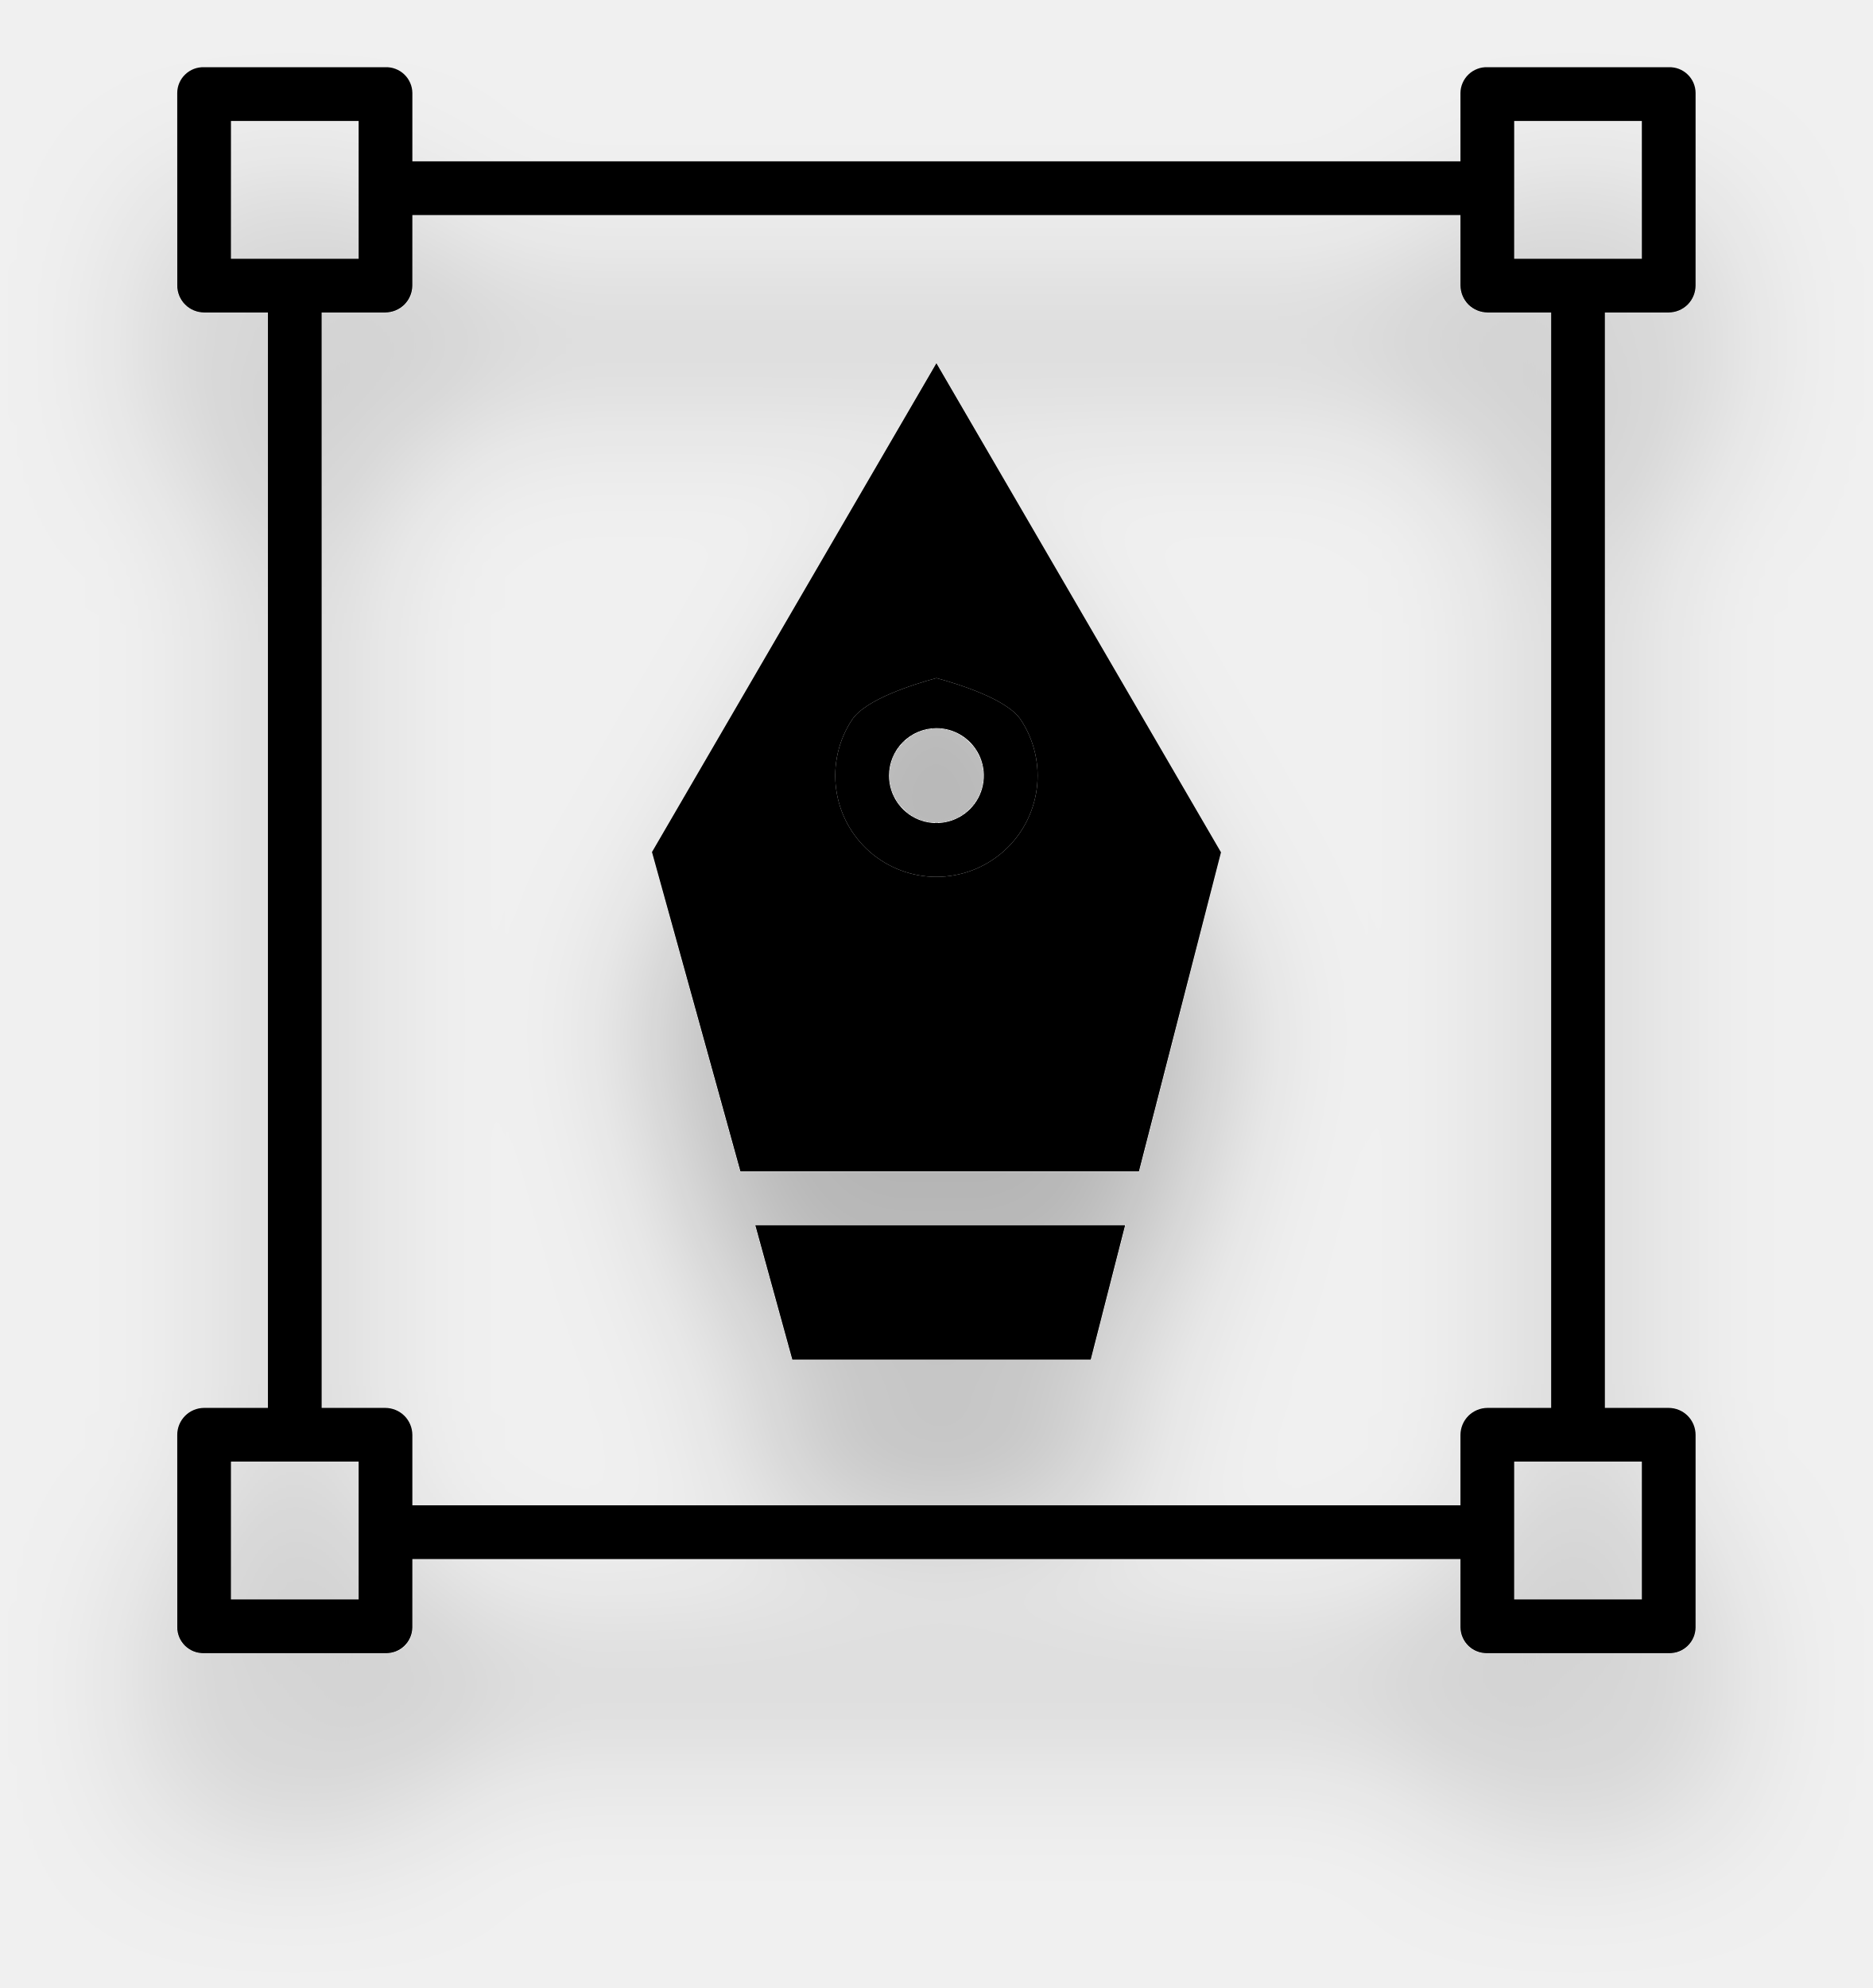
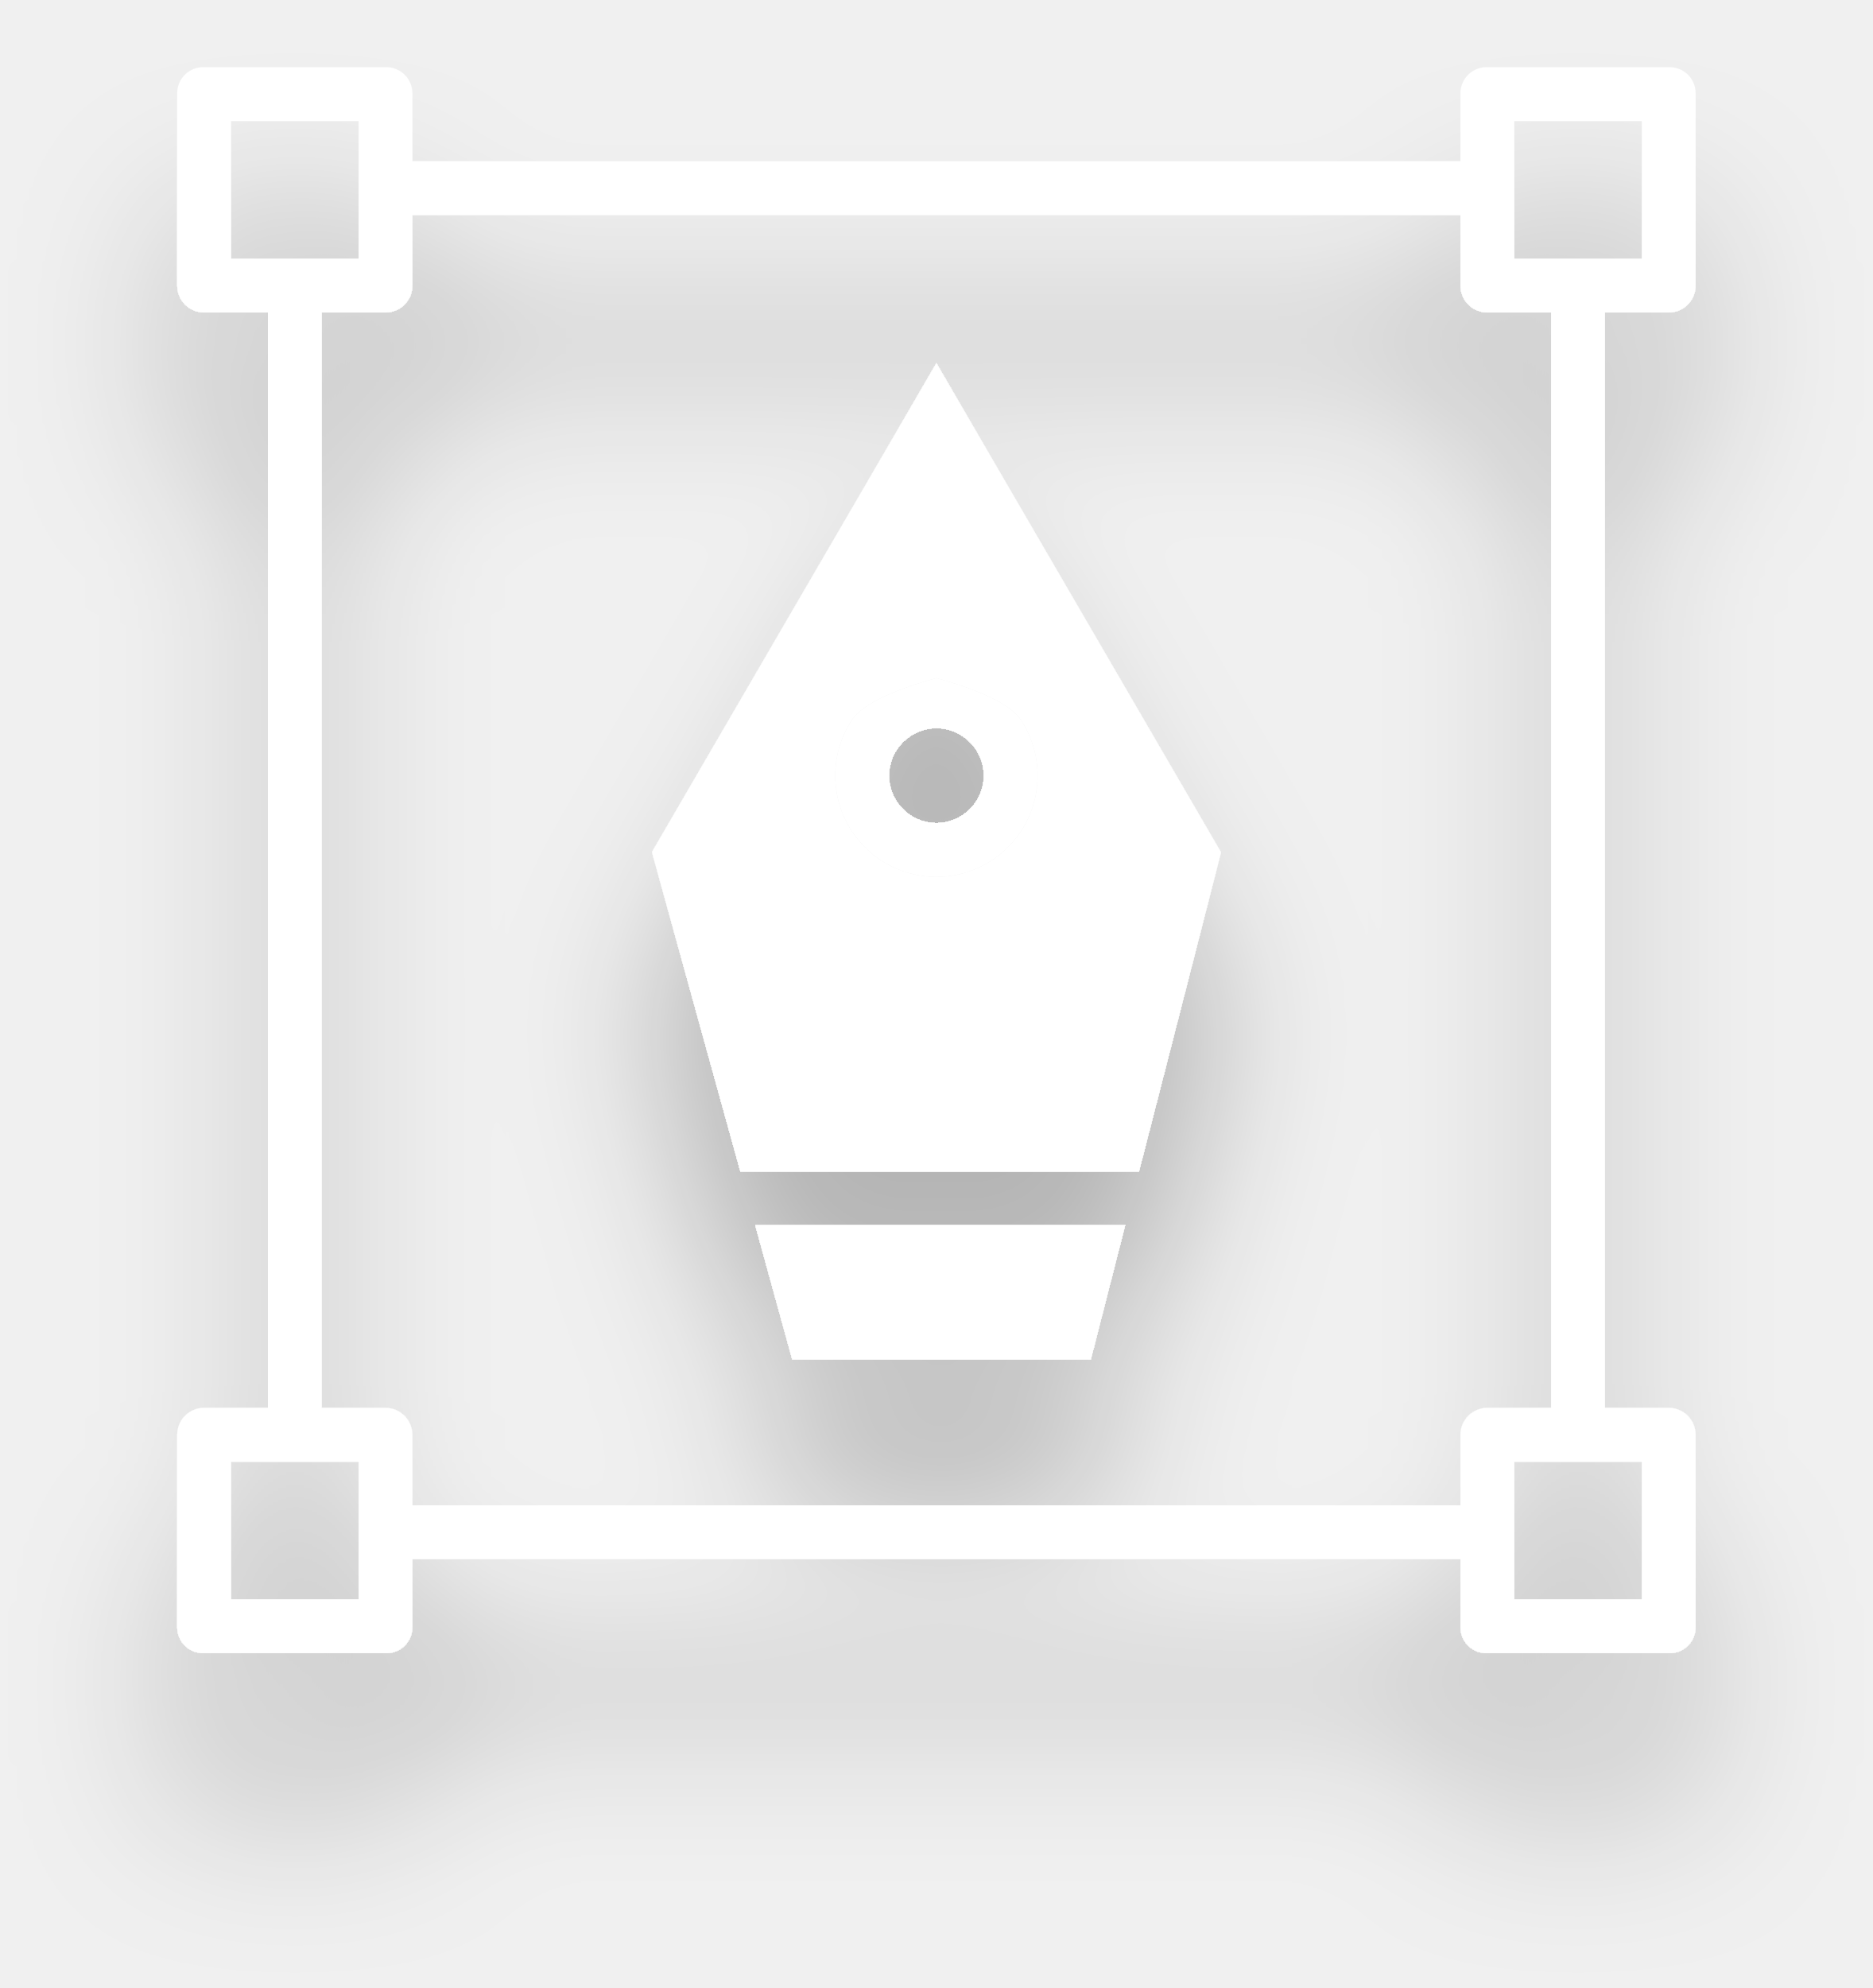
<svg xmlns="http://www.w3.org/2000/svg" width="49" height="52" viewBox="0 0 49 52" fill="none">
  <g filter="url(#filter0_d_271_93)">
-     <path d="M5.34 43.242H10.081C10.172 43.245 10.263 43.23 10.348 43.198C10.433 43.166 10.511 43.117 10.577 43.054C10.643 42.991 10.696 42.916 10.732 42.832C10.769 42.749 10.788 42.659 10.789 42.568V40.781H38.211V42.568C38.212 42.659 38.231 42.749 38.268 42.832C38.304 42.916 38.357 42.991 38.423 43.054C38.489 43.117 38.567 43.166 38.652 43.198C38.737 43.23 38.828 43.245 38.919 43.242H43.66C43.751 43.245 43.842 43.23 43.926 43.198C44.011 43.165 44.089 43.116 44.154 43.053C44.22 42.99 44.272 42.915 44.308 42.832C44.344 42.748 44.363 42.658 44.363 42.568V37.532C44.363 37.345 44.289 37.166 44.158 37.034C44.026 36.901 43.847 36.827 43.66 36.826H41.99V8.174H43.66C43.847 8.173 44.026 8.099 44.158 7.966C44.289 7.834 44.363 7.655 44.363 7.468V2.432C44.363 2.342 44.344 2.252 44.308 2.168C44.272 2.085 44.22 2.009 44.154 1.947C44.089 1.884 44.011 1.835 43.926 1.802C43.842 1.77 43.751 1.755 43.66 1.758H38.919C38.828 1.754 38.737 1.769 38.652 1.802C38.567 1.834 38.489 1.883 38.423 1.946C38.357 2.009 38.304 2.084 38.268 2.168C38.231 2.251 38.212 2.341 38.211 2.432V4.219H10.789V2.432C10.788 2.341 10.769 2.251 10.732 2.168C10.696 2.084 10.643 2.009 10.577 1.946C10.511 1.883 10.433 1.834 10.348 1.802C10.263 1.769 10.172 1.754 10.081 1.758H5.34C5.249 1.755 5.159 1.77 5.074 1.802C4.989 1.835 4.911 1.884 4.846 1.947C4.78 2.009 4.728 2.085 4.692 2.168C4.656 2.252 4.637 2.342 4.637 2.432V7.468C4.637 7.655 4.711 7.834 4.842 7.966C4.974 8.099 5.153 8.173 5.34 8.174H7.01V36.826H5.34C5.153 36.827 4.974 36.901 4.842 37.034C4.711 37.166 4.637 37.345 4.637 37.532V42.568C4.637 42.658 4.656 42.748 4.692 42.832C4.728 42.915 4.78 42.99 4.846 43.053C4.911 43.116 4.989 43.165 5.074 43.198C5.159 43.23 5.249 43.245 5.34 43.242ZM42.957 41.836H39.617V38.232H42.957V41.836ZM39.617 3.164H42.957V6.768H39.617V3.164ZM6.043 3.164H9.383V6.768H6.043V3.164ZM8.416 8.174H10.081C10.268 8.173 10.448 8.099 10.581 7.967C10.713 7.835 10.788 7.655 10.789 7.468V5.625H38.211V7.468C38.212 7.655 38.287 7.835 38.419 7.967C38.552 8.099 38.732 8.173 38.919 8.174H40.584V36.826H38.919C38.732 36.827 38.552 36.901 38.419 37.033C38.287 37.165 38.212 37.345 38.211 37.532V39.375H10.789V37.532C10.788 37.345 10.713 37.165 10.581 37.033C10.448 36.901 10.268 36.827 10.081 36.826H8.416V8.174ZM6.043 38.232H9.383V41.836H6.043V38.232Z" fill="currentColor" />
-     <path d="M24.5 9.5L24.5 17.736C23.883 17.906 22.644 18.294 22.291 18.829C21.938 19.363 21.791 20.008 21.877 20.643C21.962 21.278 22.276 21.86 22.758 22.282C23.241 22.703 23.86 22.936 24.5 22.936C25.141 22.936 25.76 22.703 26.242 22.282C26.725 21.86 27.038 21.278 27.124 20.643C27.21 20.008 27.062 19.363 26.709 18.829C26.356 18.294 25.118 17.906 24.5 17.736L24.5 9.5L31.946 22.294L29.799 30.641H19.372L17.058 22.287L24.5 9.5Z" fill="currentColor" />
-     <path d="M28.538 35.563H20.73L19.761 32.047H29.438L28.538 35.563Z" fill="currentColor" />
-     <path fill-rule="evenodd" clip-rule="evenodd" d="M25.19 19.256C24.986 19.119 24.746 19.046 24.5 19.046C24.171 19.047 23.856 19.178 23.623 19.41C23.39 19.643 23.259 19.959 23.259 20.288C23.259 20.533 23.332 20.773 23.468 20.977C23.605 21.182 23.798 21.341 24.025 21.435C24.252 21.529 24.502 21.553 24.742 21.505C24.983 21.457 25.204 21.339 25.378 21.166C25.552 20.992 25.67 20.771 25.718 20.53C25.766 20.289 25.741 20.04 25.647 19.813C25.553 19.586 25.394 19.392 25.19 19.256ZM22.291 18.829C22.644 18.294 23.883 17.906 24.5 17.736C25.118 17.906 26.356 18.294 26.709 18.829C27.062 19.363 27.21 20.008 27.124 20.643C27.038 21.278 26.725 21.86 26.242 22.282C25.76 22.703 25.141 22.936 24.5 22.936C23.86 22.936 23.241 22.703 22.758 22.282C22.276 21.86 21.962 21.278 21.877 20.643C21.791 20.008 21.938 19.363 22.291 18.829Z" fill="currentColor" />
+     <path d="M5.34 43.242H10.081C10.172 43.245 10.263 43.23 10.348 43.198C10.433 43.166 10.511 43.117 10.577 43.054C10.643 42.991 10.696 42.916 10.732 42.832C10.769 42.749 10.788 42.659 10.789 42.568V40.781H38.211V42.568C38.212 42.659 38.231 42.749 38.268 42.832C38.304 42.916 38.357 42.991 38.423 43.054C38.489 43.117 38.567 43.166 38.652 43.198C38.737 43.23 38.828 43.245 38.919 43.242H43.66C43.751 43.245 43.842 43.23 43.926 43.198C44.011 43.165 44.089 43.116 44.154 43.053C44.22 42.99 44.272 42.915 44.308 42.832C44.344 42.748 44.363 42.658 44.363 42.568V37.532C44.363 37.345 44.289 37.166 44.158 37.034C44.026 36.901 43.847 36.827 43.66 36.826H41.99V8.174H43.66C43.847 8.173 44.026 8.099 44.158 7.966C44.289 7.834 44.363 7.655 44.363 7.468V2.432C44.363 2.342 44.344 2.252 44.308 2.168C44.272 2.085 44.22 2.009 44.154 1.947C44.089 1.884 44.011 1.835 43.926 1.802C43.842 1.77 43.751 1.755 43.66 1.758H38.919C38.828 1.754 38.737 1.769 38.652 1.802C38.567 1.834 38.489 1.883 38.423 1.946C38.357 2.009 38.304 2.084 38.268 2.168C38.231 2.251 38.212 2.341 38.211 2.432V4.219H10.789V2.432C10.788 2.341 10.769 2.251 10.732 2.168C10.696 2.084 10.643 2.009 10.577 1.946C10.511 1.883 10.433 1.834 10.348 1.802C10.263 1.769 10.172 1.754 10.081 1.758H5.34C5.249 1.755 5.159 1.77 5.074 1.802C4.989 1.835 4.911 1.884 4.846 1.947C4.78 2.009 4.728 2.085 4.692 2.168C4.656 2.252 4.637 2.342 4.637 2.432V7.468C4.637 7.655 4.711 7.834 4.842 7.966C4.974 8.099 5.153 8.173 5.34 8.174H7.01V36.826H5.34C5.153 36.827 4.974 36.901 4.842 37.034C4.711 37.166 4.637 37.345 4.637 37.532V42.568C4.637 42.658 4.656 42.748 4.692 42.832C4.728 42.915 4.78 42.99 4.846 43.053C4.911 43.116 4.989 43.165 5.074 43.198C5.159 43.23 5.249 43.245 5.34 43.242ZM42.957 41.836H39.617V38.232H42.957V41.836ZM39.617 3.164H42.957V6.768H39.617V3.164ZM6.043 3.164H9.383V6.768H6.043V3.164ZM8.416 8.174H10.081C10.268 8.173 10.448 8.099 10.581 7.967C10.713 7.835 10.788 7.655 10.789 7.468V5.625H38.211V7.468C38.212 7.655 38.287 7.835 38.419 7.967C38.552 8.099 38.732 8.173 38.919 8.174H40.584V36.826H38.919C38.732 36.827 38.552 36.901 38.419 37.033C38.287 37.165 38.212 37.345 38.211 37.532V39.375H10.789V37.532C10.788 37.345 10.713 37.165 10.581 37.033C10.448 36.901 10.268 36.827 10.081 36.826H8.416V8.174ZM6.043 38.232H9.383V41.836H6.043V38.232Z" fill="white" />
+     <path d="M24.5 9.5L24.5 17.736C23.883 17.906 22.644 18.294 22.291 18.829C21.938 19.363 21.791 20.008 21.877 20.643C21.962 21.278 22.276 21.86 22.758 22.282C23.241 22.703 23.86 22.936 24.5 22.936C25.141 22.936 25.76 22.703 26.242 22.282C26.725 21.86 27.038 21.278 27.124 20.643C27.21 20.008 27.062 19.363 26.709 18.829C26.356 18.294 25.118 17.906 24.5 17.736L24.5 9.5L31.946 22.294L29.799 30.641H19.372L17.058 22.287L24.5 9.5Z" fill="white" />
+     <path d="M28.538 35.563H20.73L19.761 32.047H29.438L28.538 35.563Z" fill="white" />
+     <path fill-rule="evenodd" clip-rule="evenodd" d="M25.19 19.256C24.986 19.119 24.746 19.046 24.5 19.046C24.171 19.047 23.856 19.178 23.623 19.41C23.39 19.643 23.259 19.959 23.259 20.288C23.259 20.533 23.332 20.773 23.468 20.977C23.605 21.182 23.798 21.341 24.025 21.435C24.252 21.529 24.502 21.553 24.742 21.505C24.983 21.457 25.204 21.339 25.378 21.166C25.552 20.992 25.67 20.771 25.718 20.53C25.766 20.289 25.741 20.04 25.647 19.813C25.553 19.586 25.394 19.392 25.19 19.256ZM22.291 18.829C22.644 18.294 23.883 17.906 24.5 17.736C25.118 17.906 26.356 18.294 26.709 18.829C27.062 19.363 27.21 20.008 27.124 20.643C27.038 21.278 26.725 21.86 26.242 22.282C25.76 22.703 25.141 22.936 24.5 22.936C23.86 22.936 23.241 22.703 22.758 22.282C22.276 21.86 21.962 21.278 21.877 20.643C21.791 20.008 21.938 19.363 22.291 18.829Z" fill="white" />
  </g>
  <defs>
    <filter id="filter0_d_271_93" x="-2" y="0" width="53" height="53" filterUnits="userSpaceOnUse" color-interpolation-filters="sRGB">
      <feFlood flood-opacity="0" result="BackgroundImageFix" />
      <feColorMatrix in="SourceAlpha" type="matrix" values="0 0 0 0 0 0 0 0 0 0 0 0 0 0 0 0 0 0 127 0" result="hardAlpha" />
      <feOffset dy="4" />
      <feGaussianBlur stdDeviation="2" />
      <feComposite in2="hardAlpha" operator="out" />
      <feColorMatrix type="matrix" values="0 0 0 0 0 0 0 0 0 0 0 0 0 0 0 0 0 0 0.25 0" />
      <feBlend mode="normal" in2="BackgroundImageFix" result="effect1_dropShadow_271_93" />
      <feBlend mode="normal" in="SourceGraphic" in2="effect1_dropShadow_271_93" result="shape" />
    </filter>
  </defs>
</svg>
